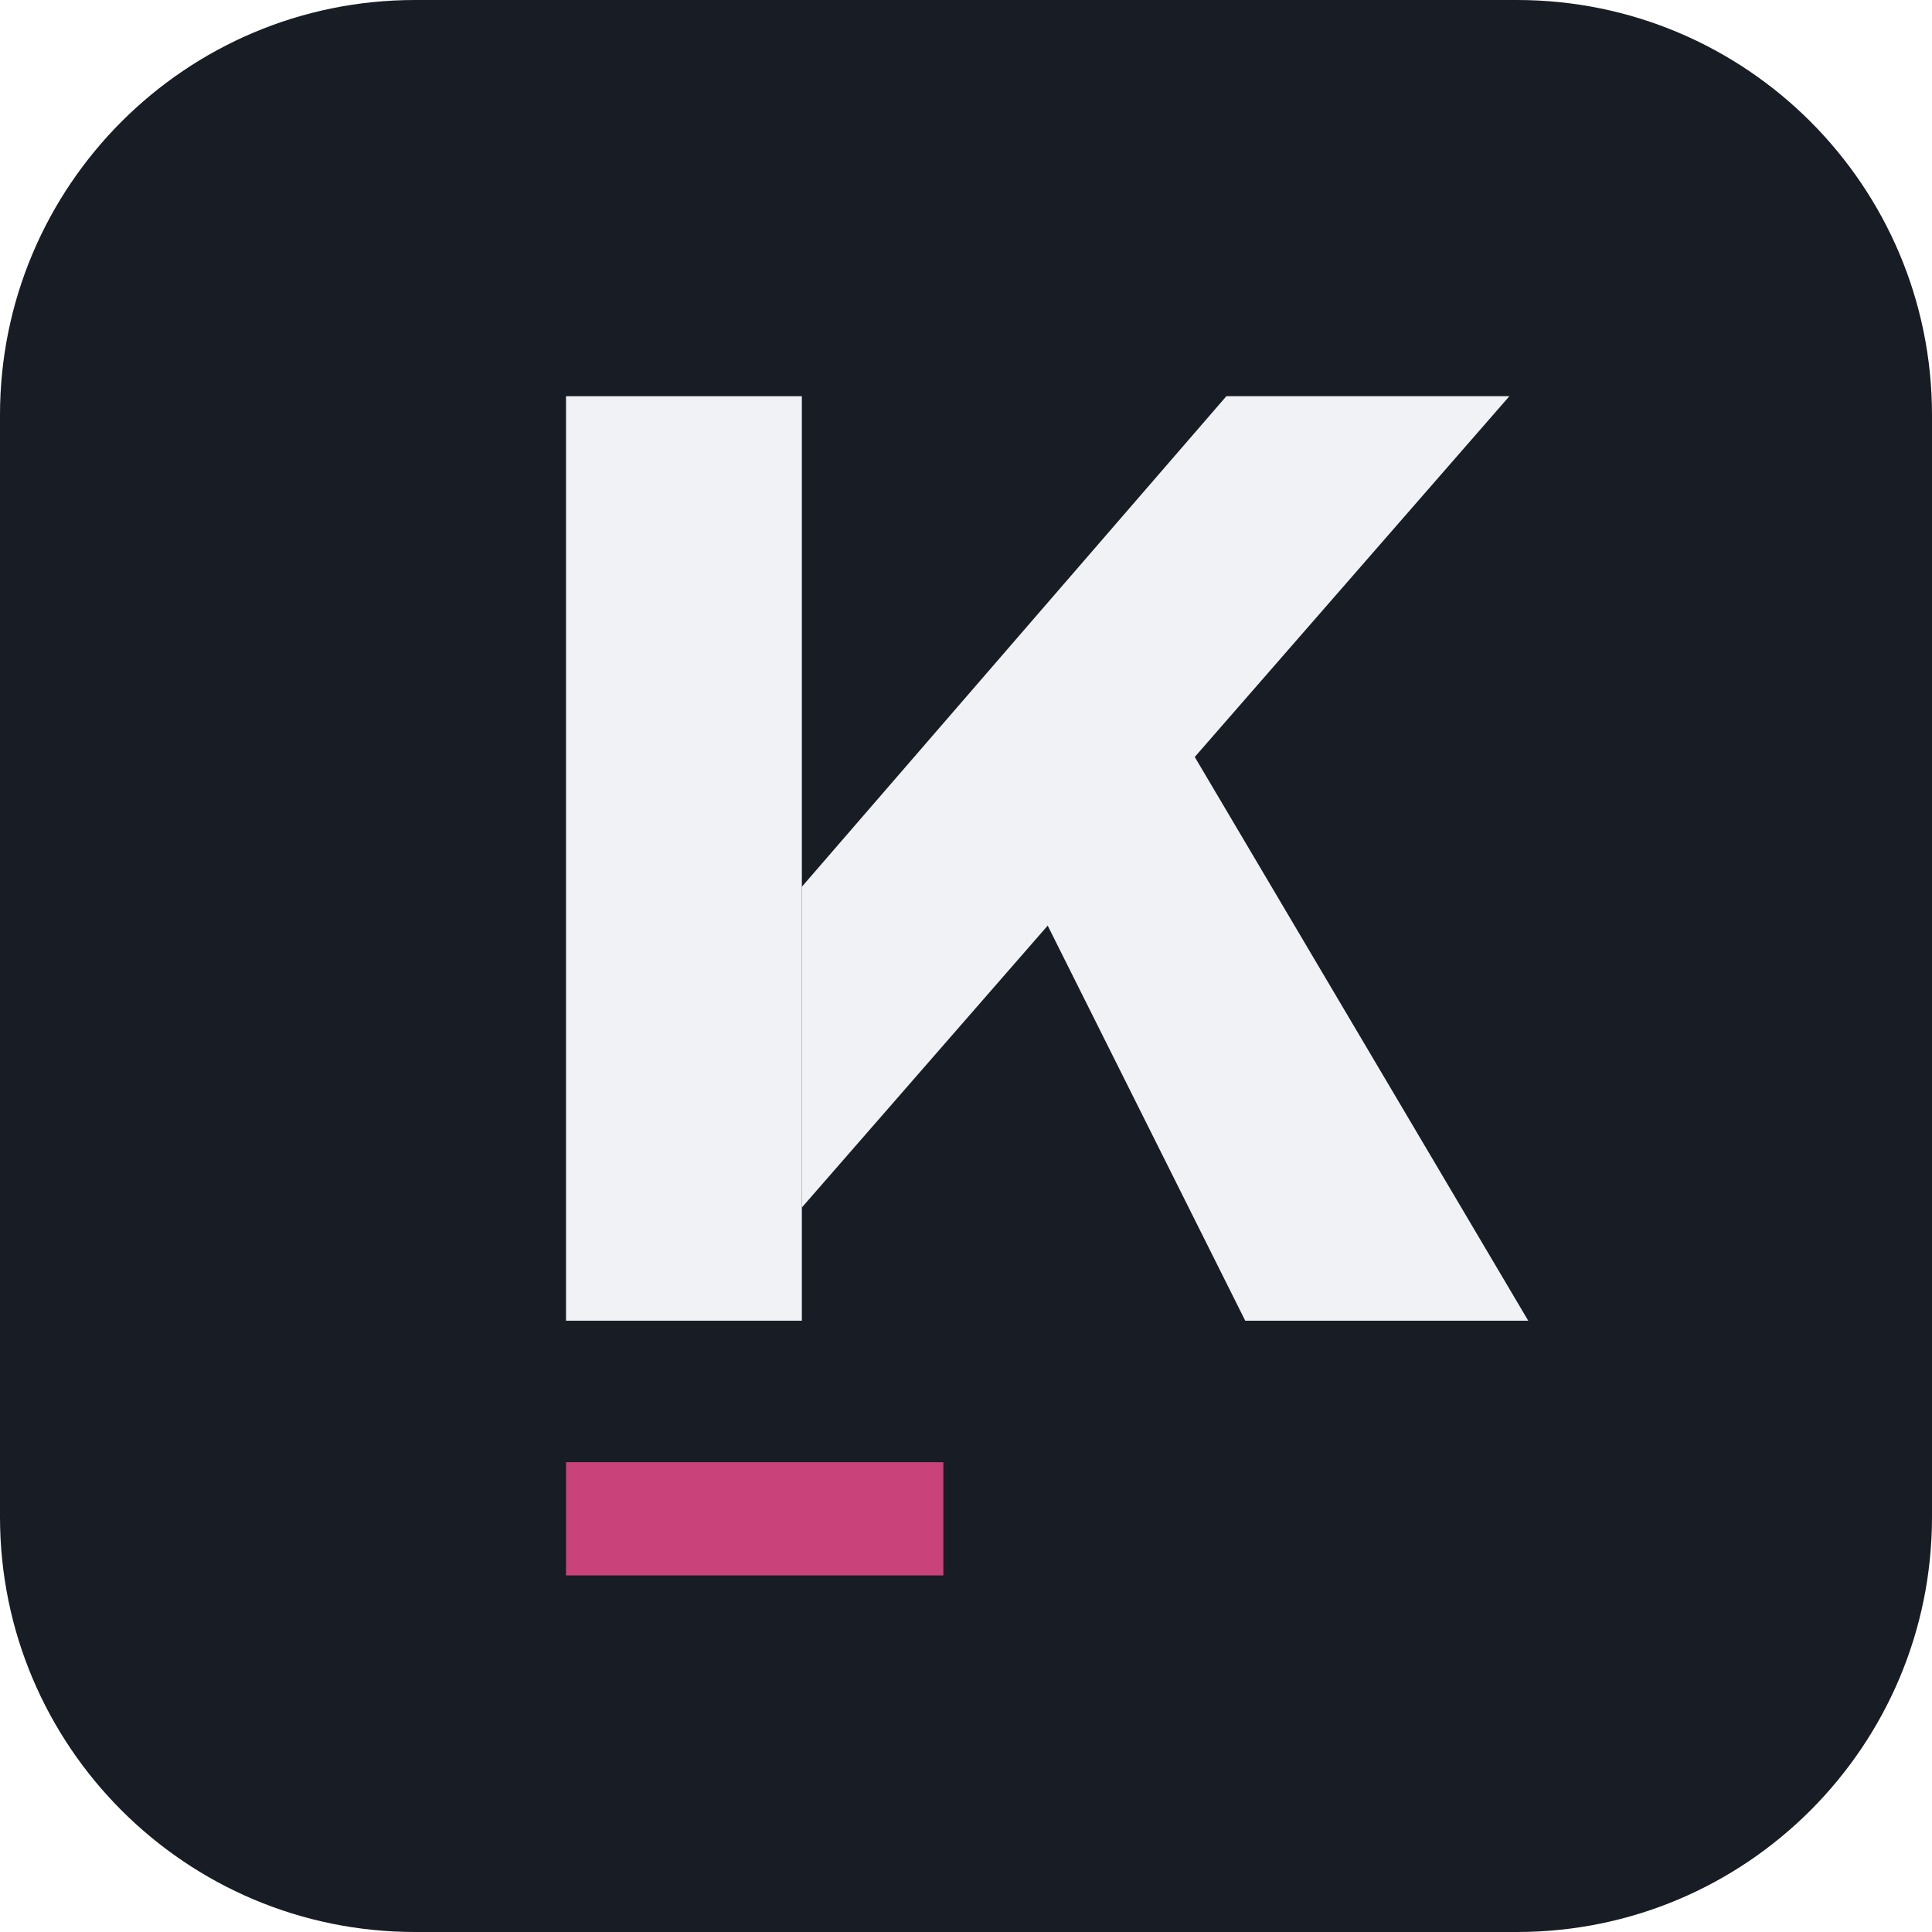
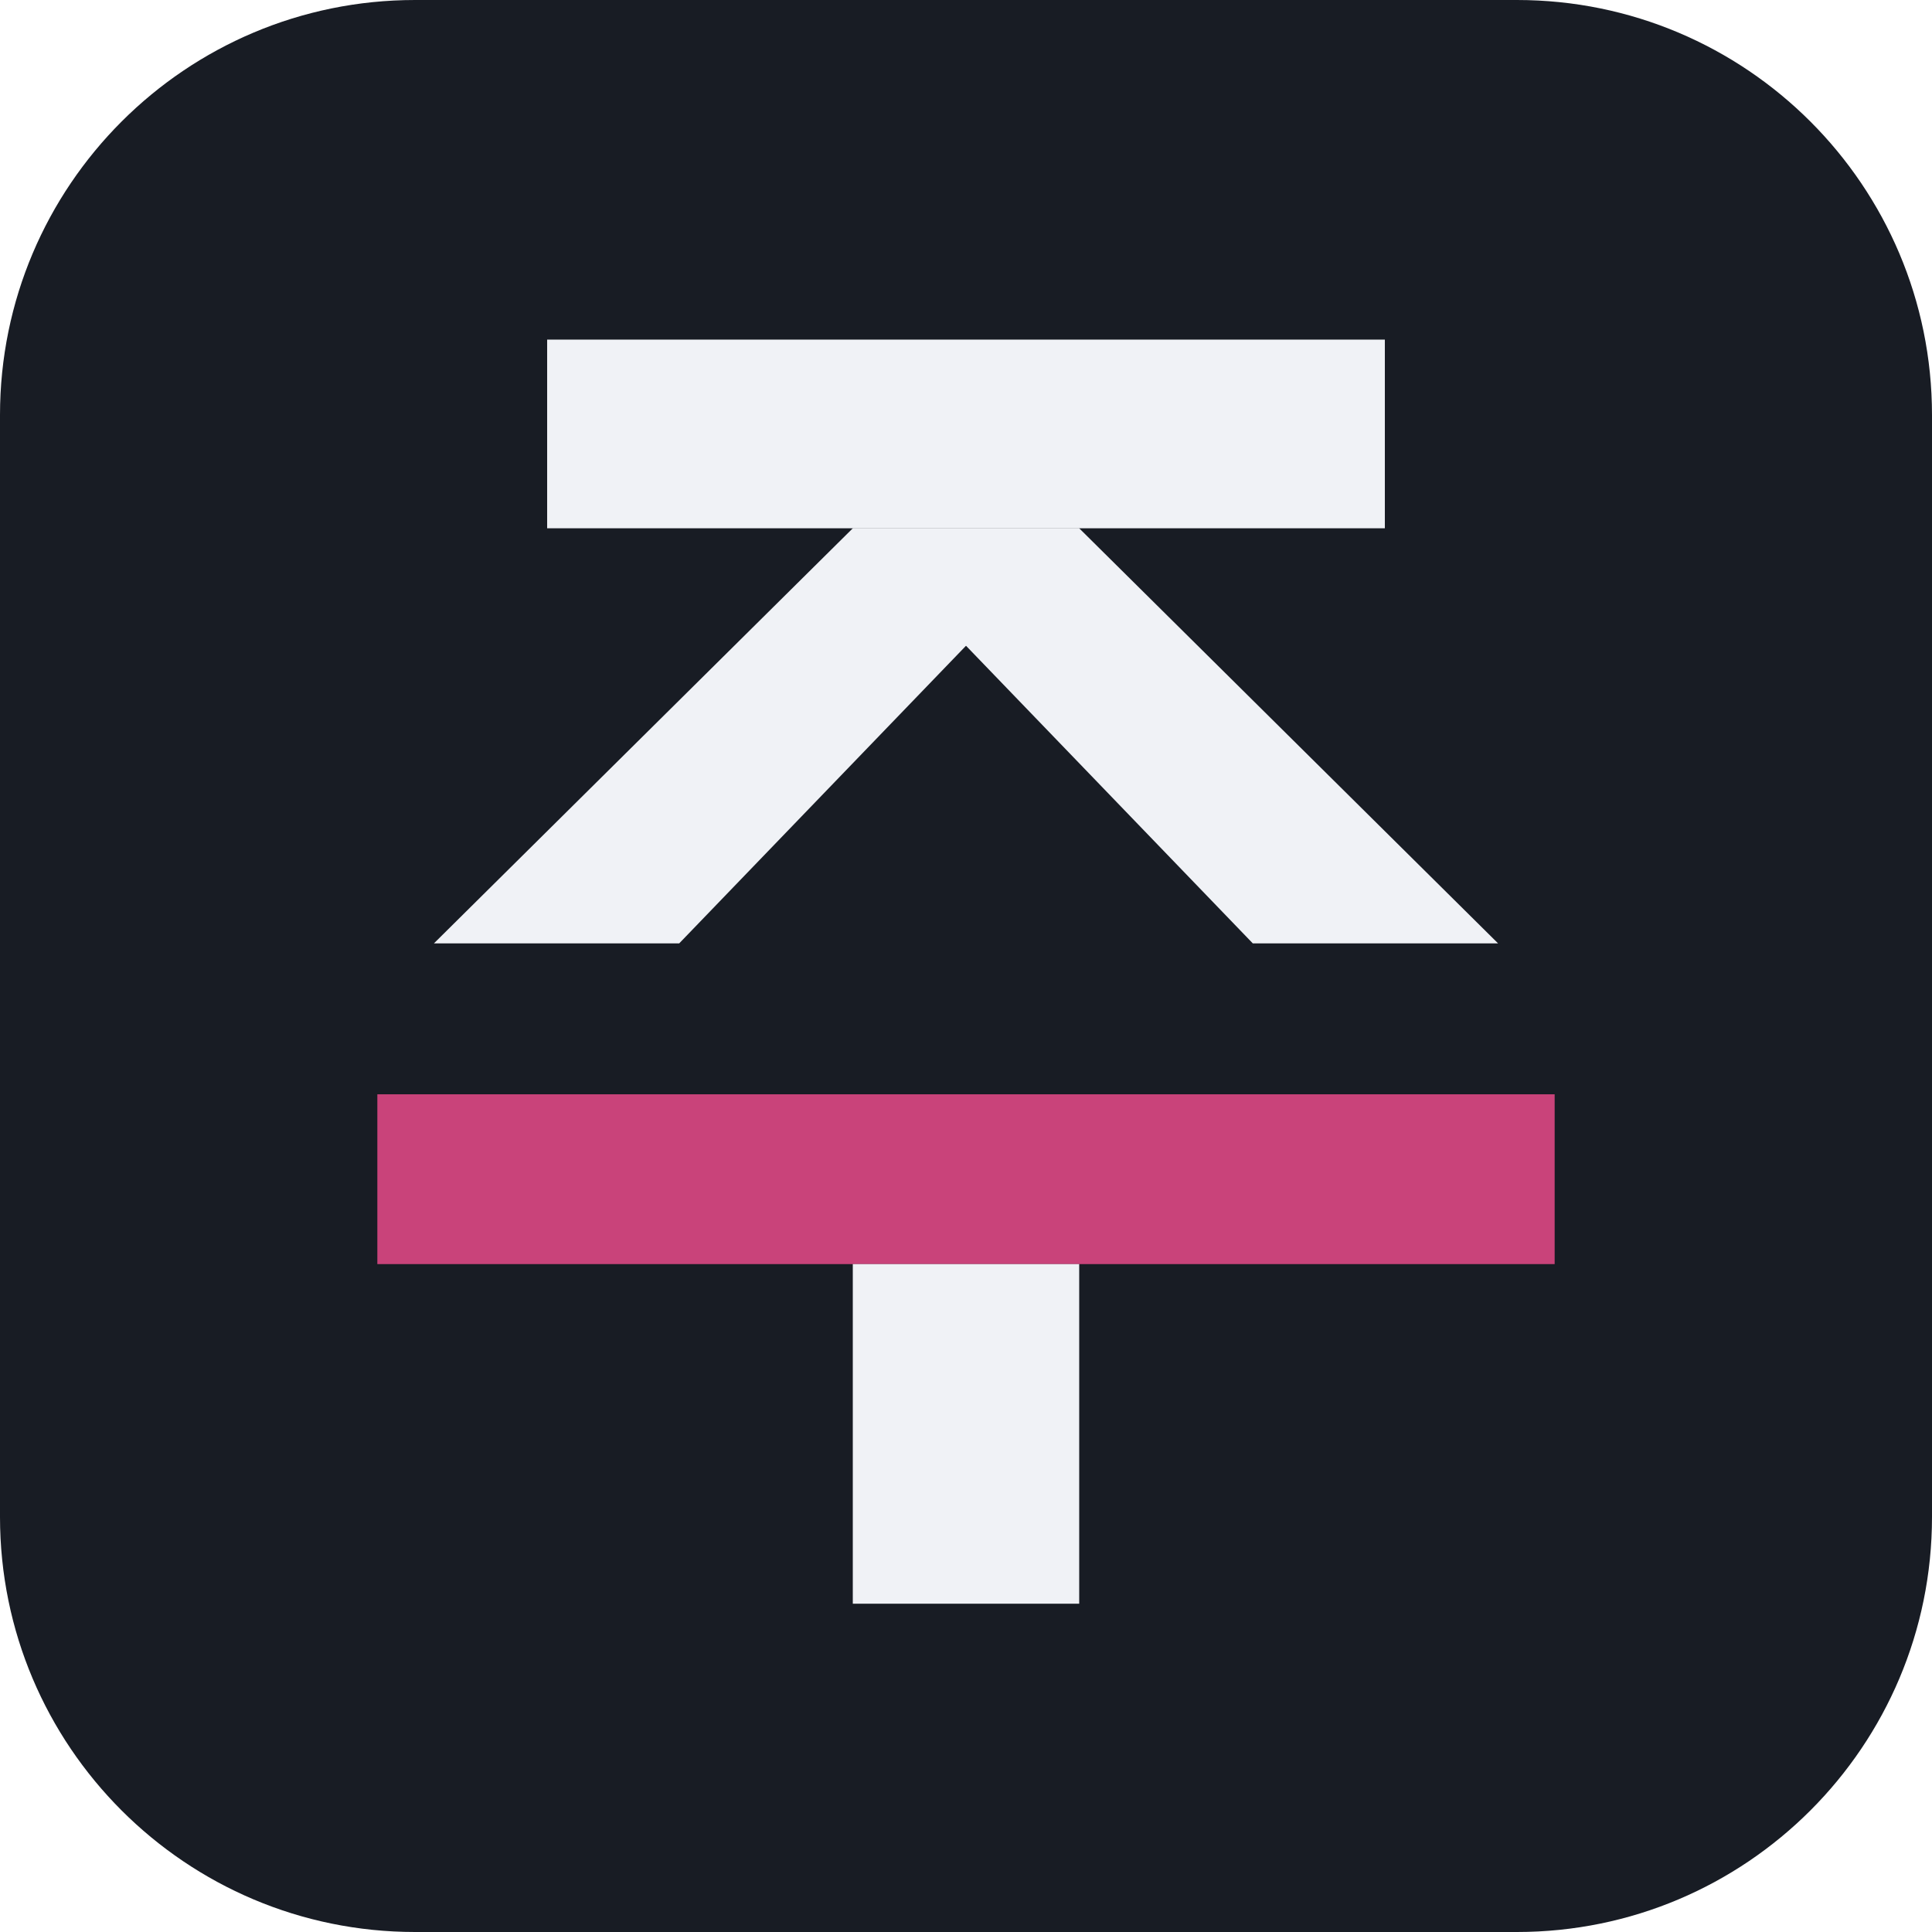
<svg xmlns="http://www.w3.org/2000/svg" viewBox="0 0 1024 1024">
  <rect width="1024" height="1024" rx="220" fill="#181c24" />
-   <rect x="300" y="210" width="125" height="490" fill="#f0f2f6" />
-   <polygon points="425,470 650,210 800,210 425,640" fill="#f0f2f6" />
-   <polygon points="520,420 600,345 810,700 660,700" fill="#f0f2f6" />
-   <rect x="300" y="775" width="200" height="60" fill="#c9437a" />
+   <rect x="290" y="180" width="444" height="100" fill="#f0f2f6" />
+   <polygon points="452,280 572,280 360,500 230,500" fill="#f0f2f6" />
+   <polygon points="452,280 572,280 794,500 664,500" fill="#f0f2f6" />
+   <rect x="200" y="580" width="624" height="90" fill="#c9437a" />
+   <rect x="452" y="670" width="120" height="180" fill="#f0f2f6" />
</svg>
